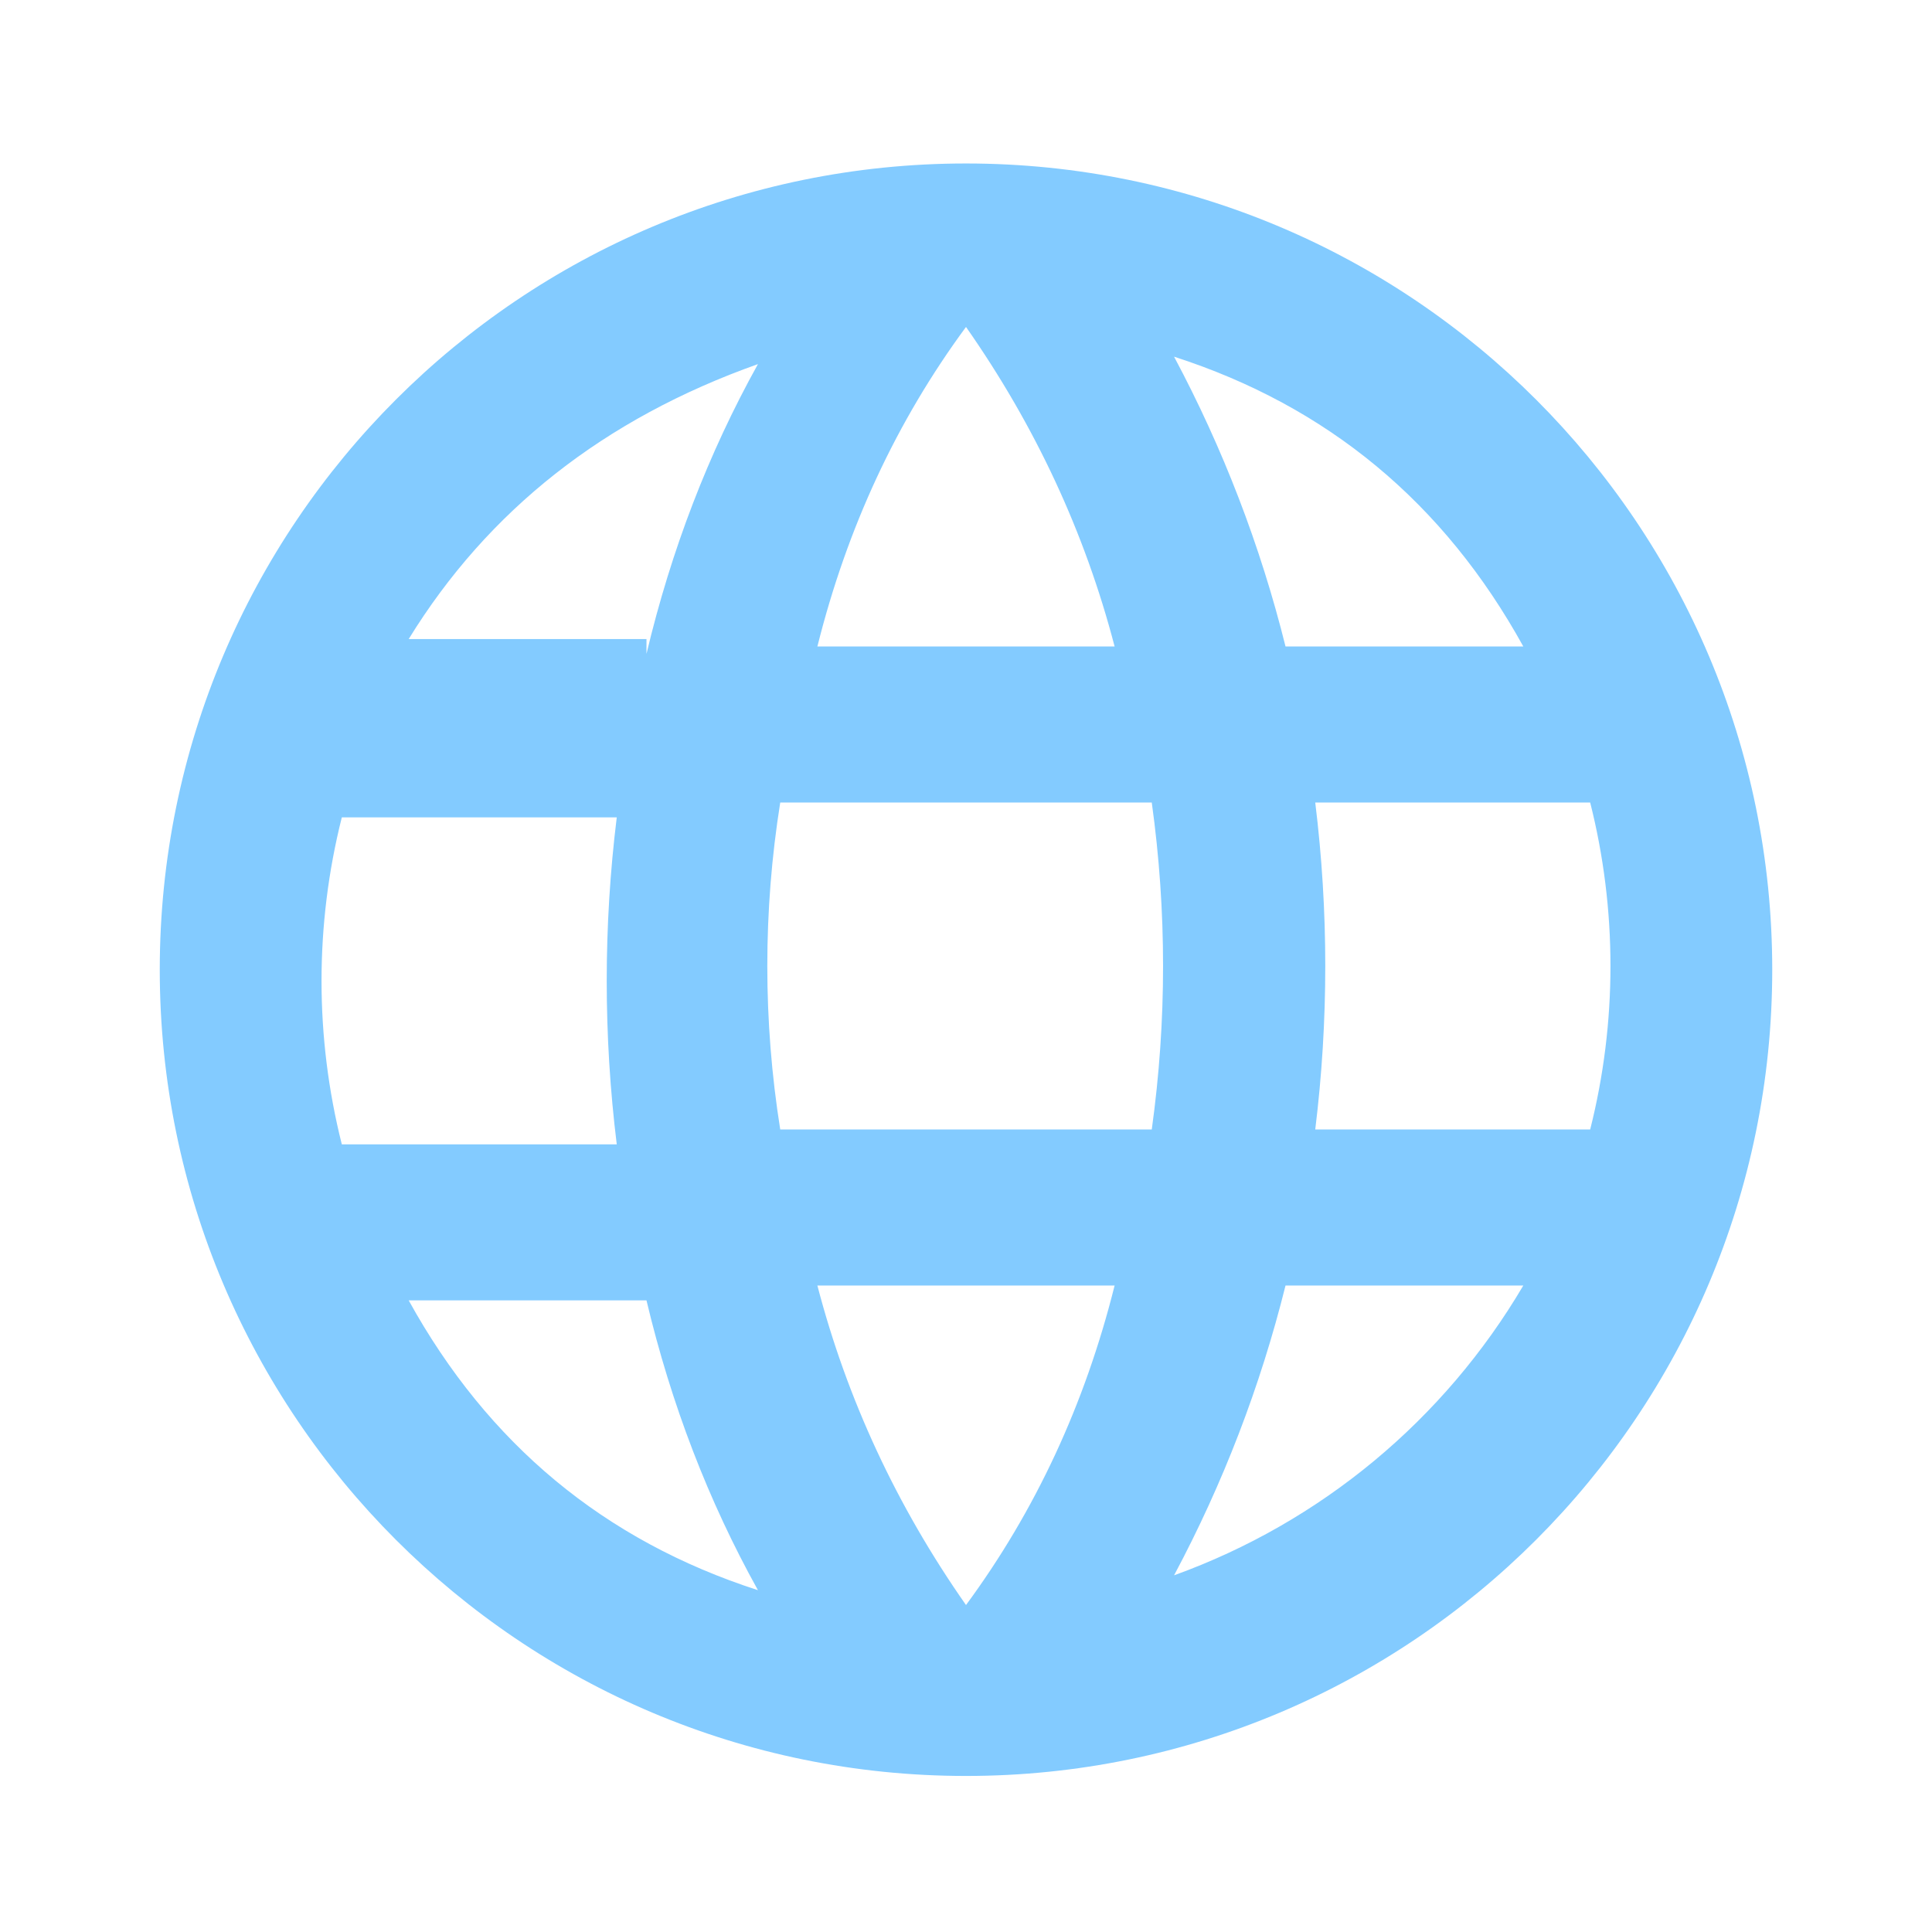
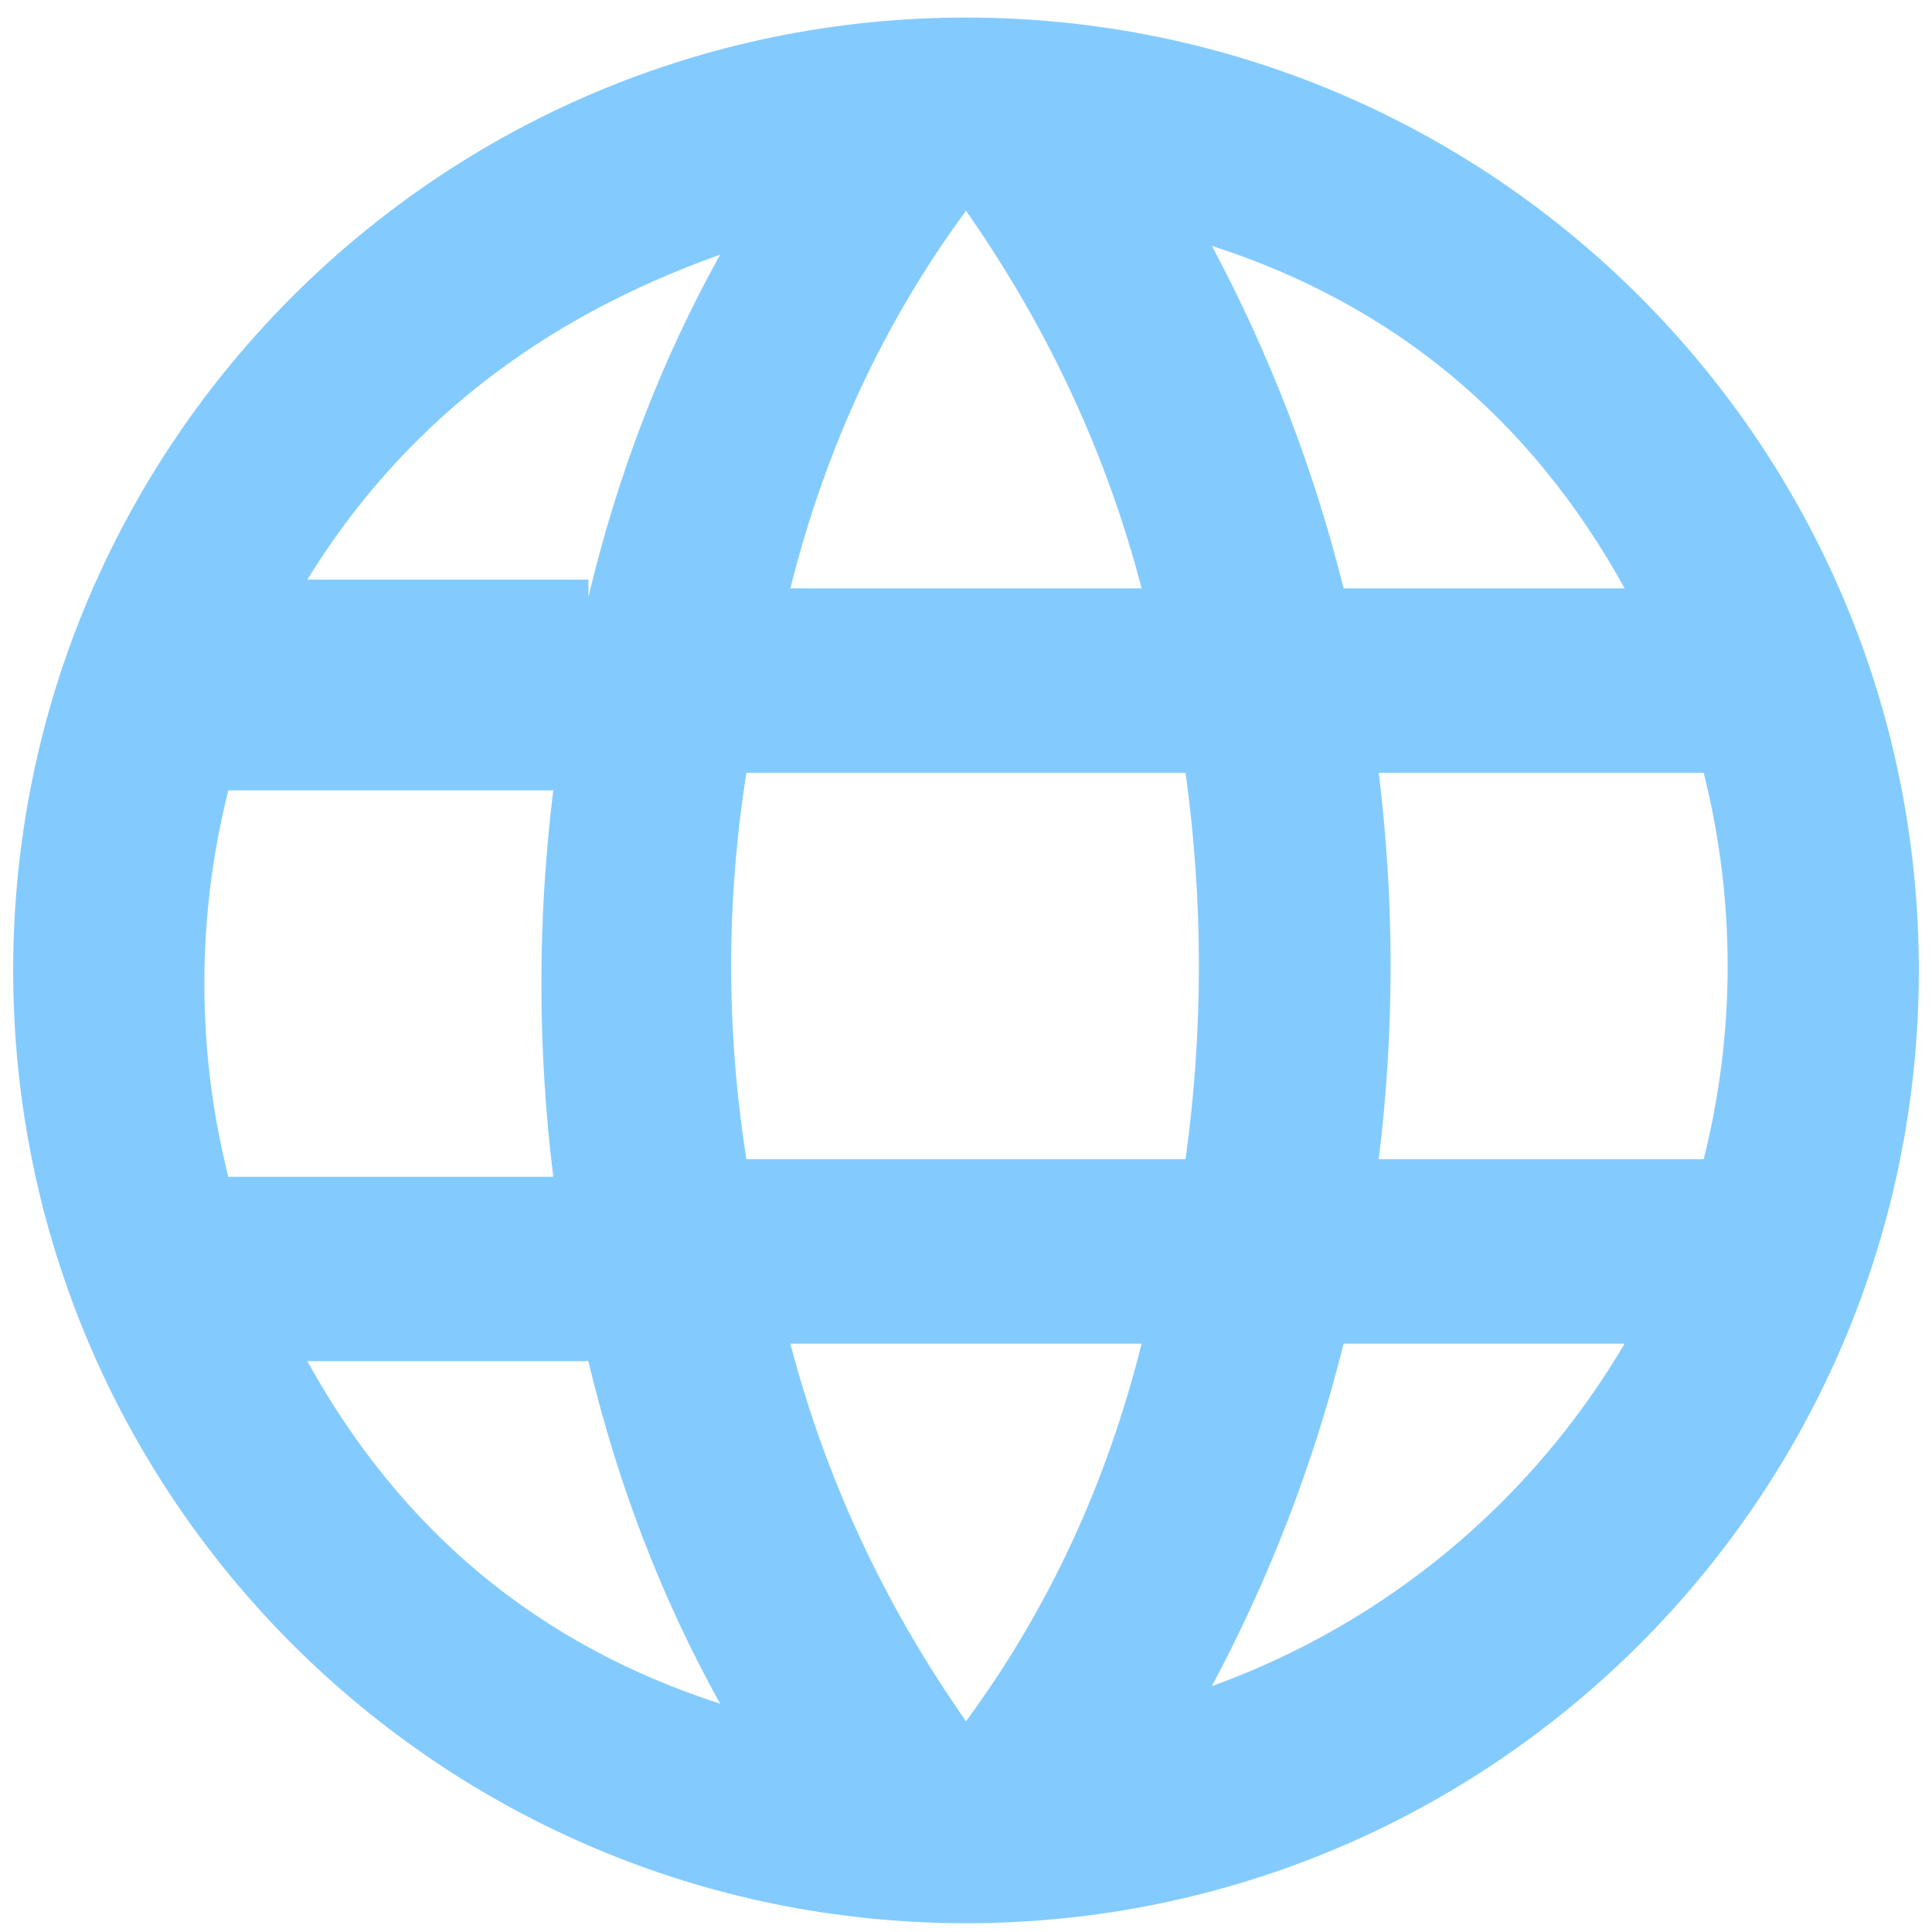
- <svg xmlns="http://www.w3.org/2000/svg" viewBox="0 0 26 26" fill="none">
+ <svg xmlns="http://www.w3.org/2000/svg" viewBox="2 2 22 22" fill="none">
  <path d="M17.7 15.2a18 18 0 0 0 0-4.4h3.7a9 9 0 0 1 0 4.4m-5.6 6a17 17 0 0 0 1.5-3.9h3.2a9 9 0 0 1-4.7 3.9m-.3-6h-5a14 14 0 0 1 0-4.4h5a16 16 0 0 1 0 4.4M13 21.6q-1.4-2-2-4.3h4q-.6 2.4-2 4.3m-4.3-13H5.5Q7.1 6 10.2 4.9q-1 1.8-1.5 3.9m-3.2 8.7h3.2q.5 2.1 1.5 3.9-3.1-1-4.7-3.9m-.9-2.1a9 9 0 0 1 0-4.4h3.7a18 18 0 0 0 0 4.4m4.7-11q1.4 2 2 4.3h-4q.6-2.4 2-4.3m7.5 4.3h-3.2a17 17 0 0 0-1.5-3.9q3.1 1 4.7 3.9M13 2.2a10.8 10.8 0 1 0 0 21.7 10.8 10.8 0 0 0 0-21.7" fill="#83CBFF" />
</svg>
